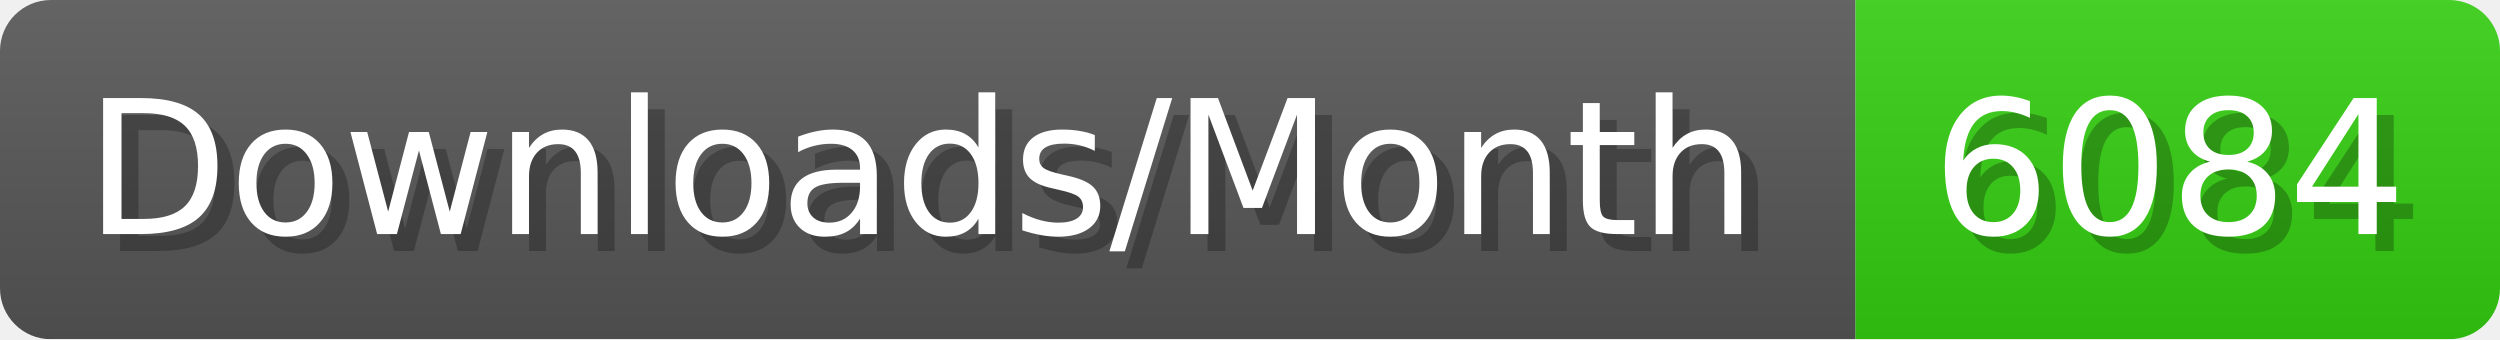
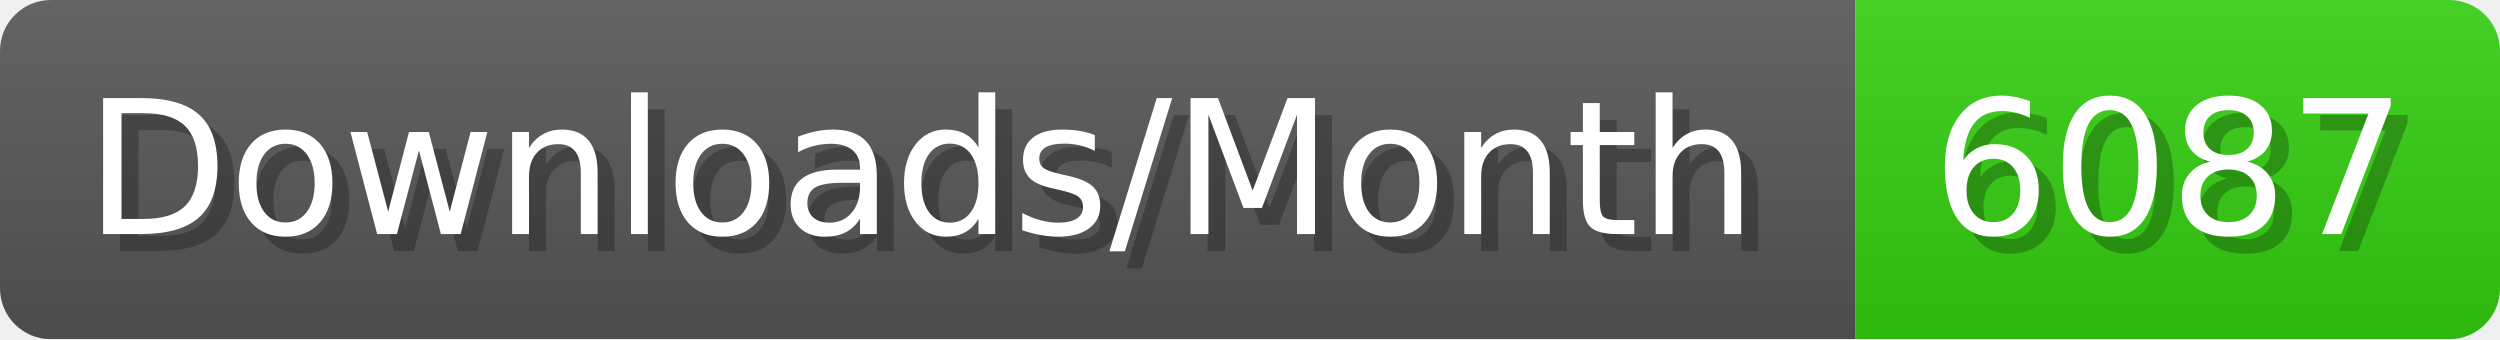
- <svg xmlns="http://www.w3.org/2000/svg" width="147.4" height="20" viewBox="0 0 1474 200" role="img" aria-label="Downloads/Month: 6084">
+ <svg xmlns="http://www.w3.org/2000/svg" width="147.4" height="20" viewBox="0 0 1474 200" role="img" aria-label="Downloads/Month: 6087">
  <linearGradient id="YlXUI" x2="0" y2="100%">
    <stop offset="0" stop-opacity=".1" stop-color="#EEE" />
    <stop offset="1" stop-opacity=".1" />
  </linearGradient>
  <mask id="JHhop">
    <rect width="1474" height="200" rx="30" fill="#FFF" />
  </mask>
  <g mask="url(#JHhop)">
    <rect width="1094" height="200" fill="#555" />
    <rect width="380" height="200" fill="#3C1" x="1094" />
    <rect width="1474" height="200" fill="url(#YlXUI)" />
  </g>
  <g aria-hidden="true" fill="#fff" text-anchor="start" font-family="Verdana,DejaVu Sans,sans-serif" font-size="110">
    <text x="60" y="148" textLength="994" fill="#000" opacity="0.25">Downloads/Month</text>
    <text x="50" y="138" textLength="994">Downloads/Month</text>
-     <text x="1149" y="148" textLength="280" fill="#000" opacity="0.25">6084</text>
-     <text x="1139" y="138" textLength="280">6084</text>
+     <text x="1149" y="148" textLength="280" fill="#000" opacity="0.25">6087</text>
+     <text x="1139" y="138" textLength="280">6087</text>
  </g>
</svg>
